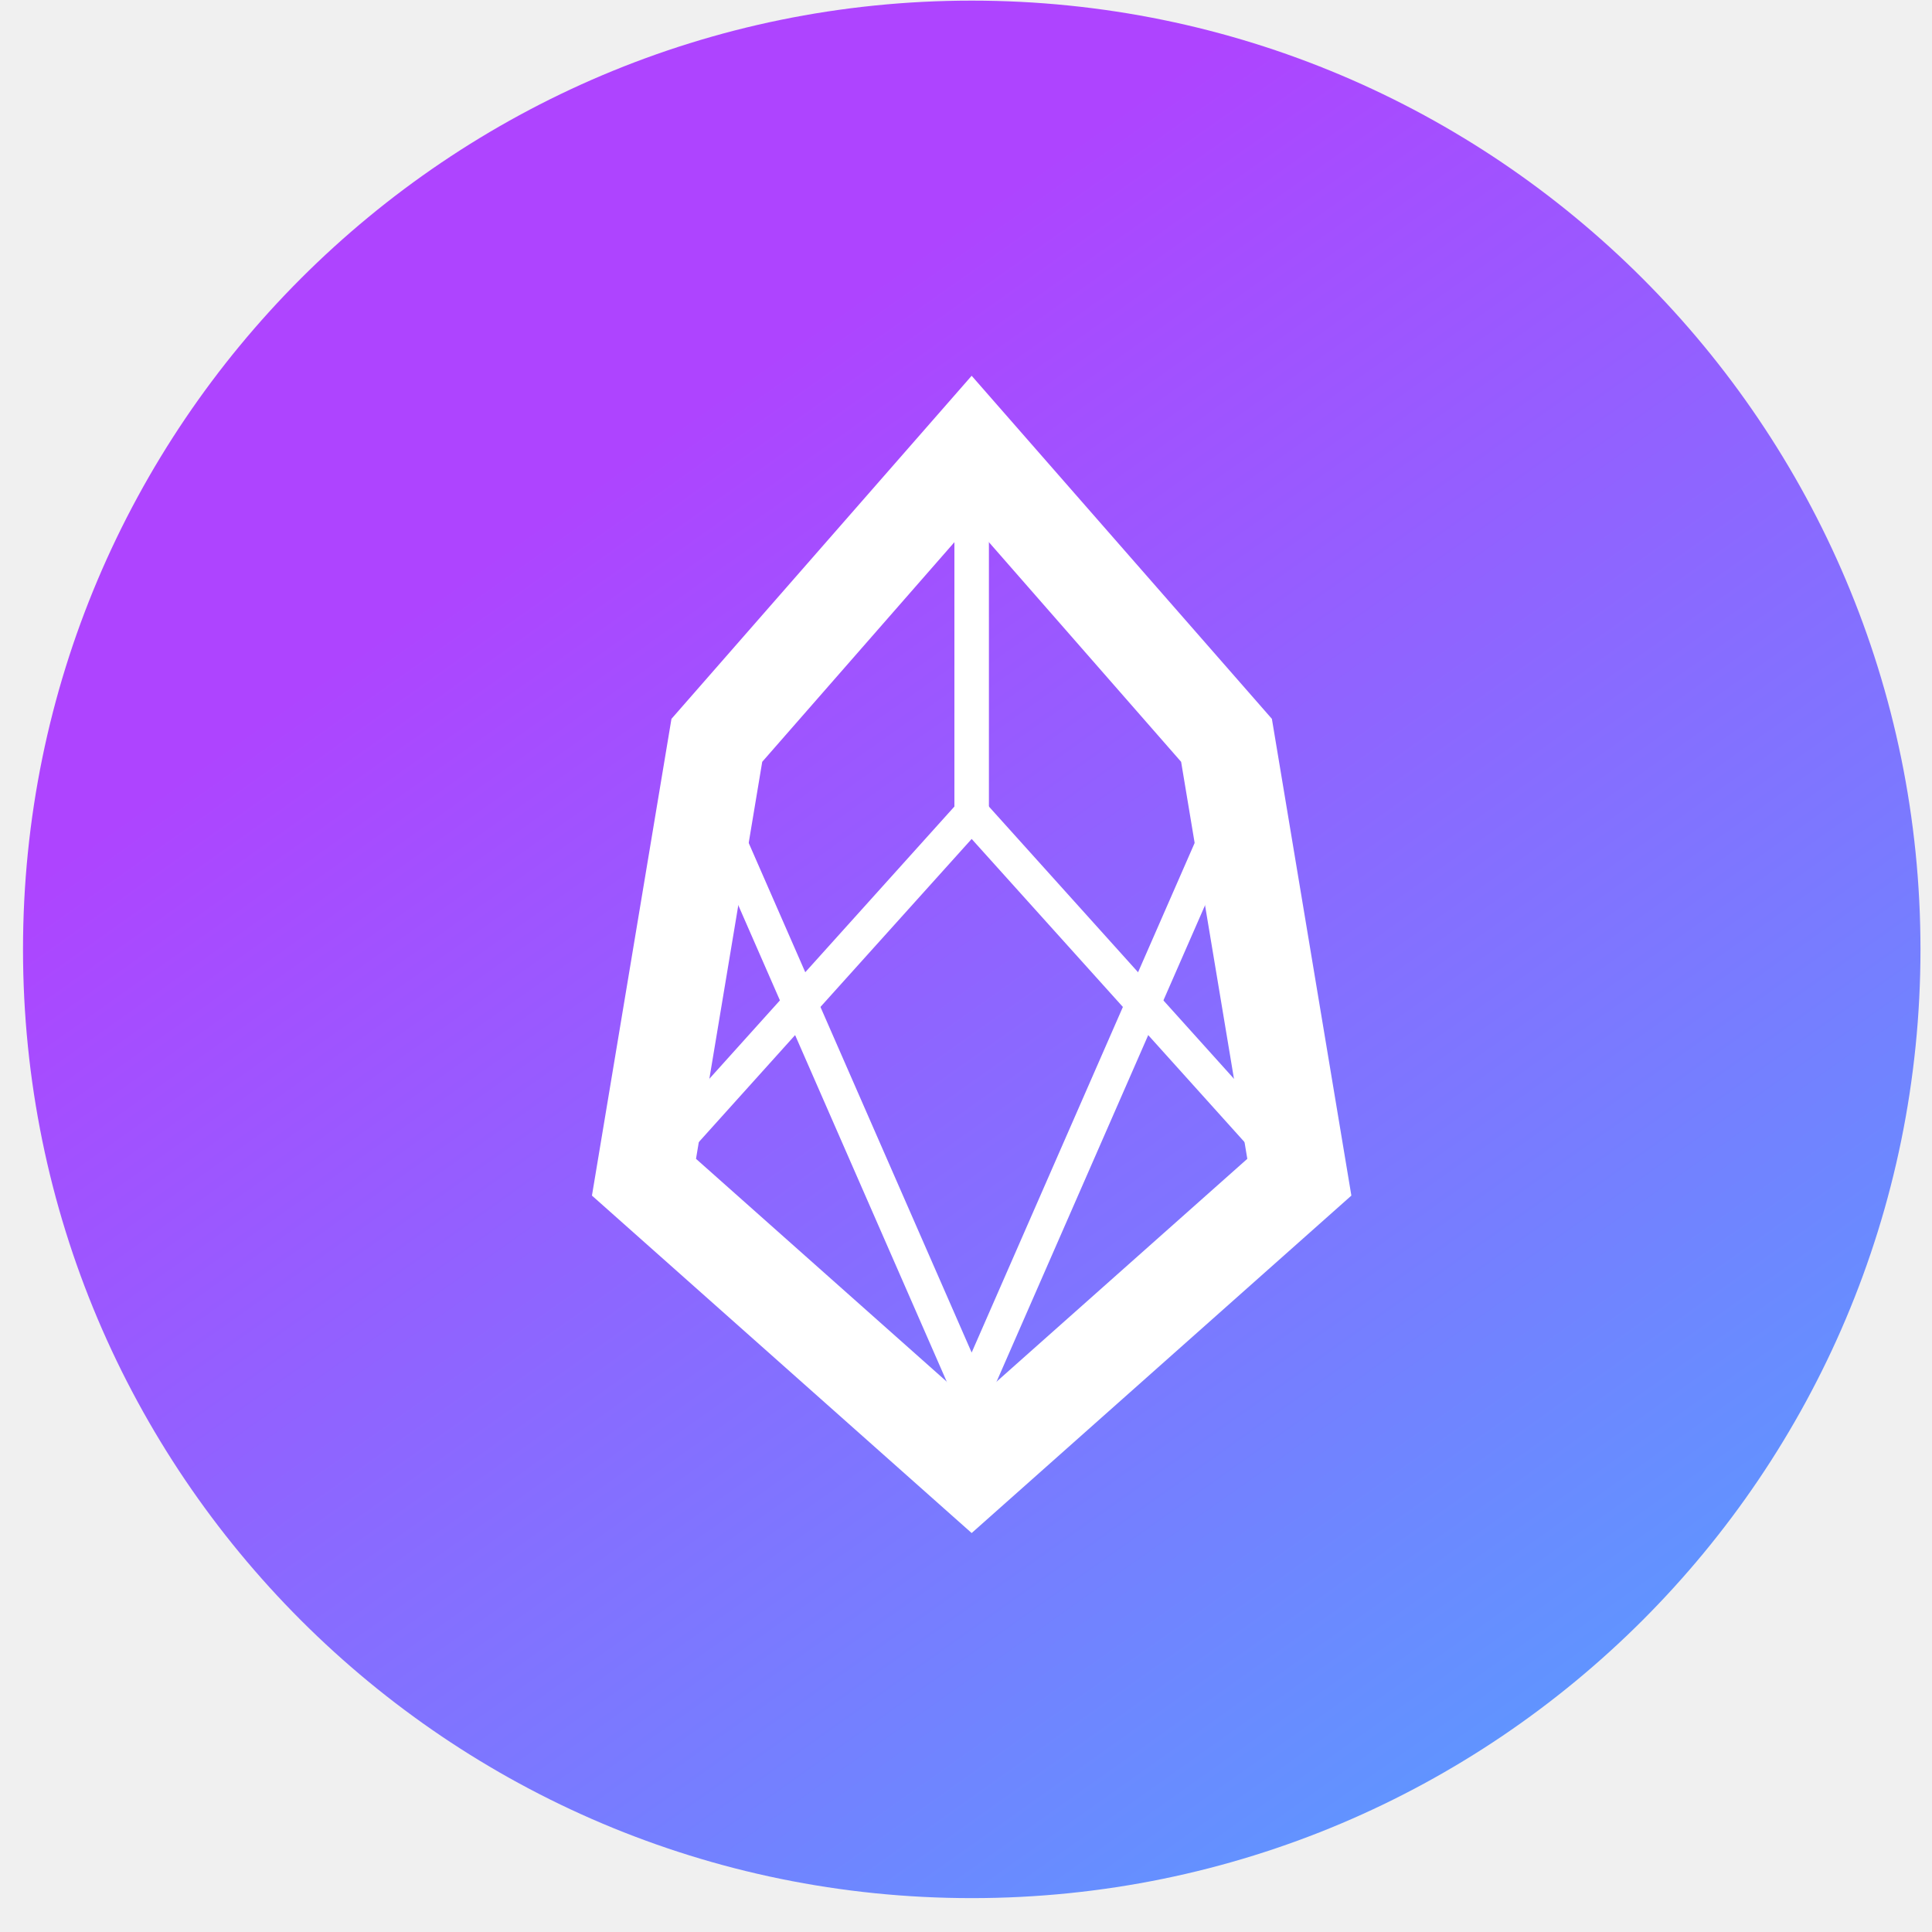
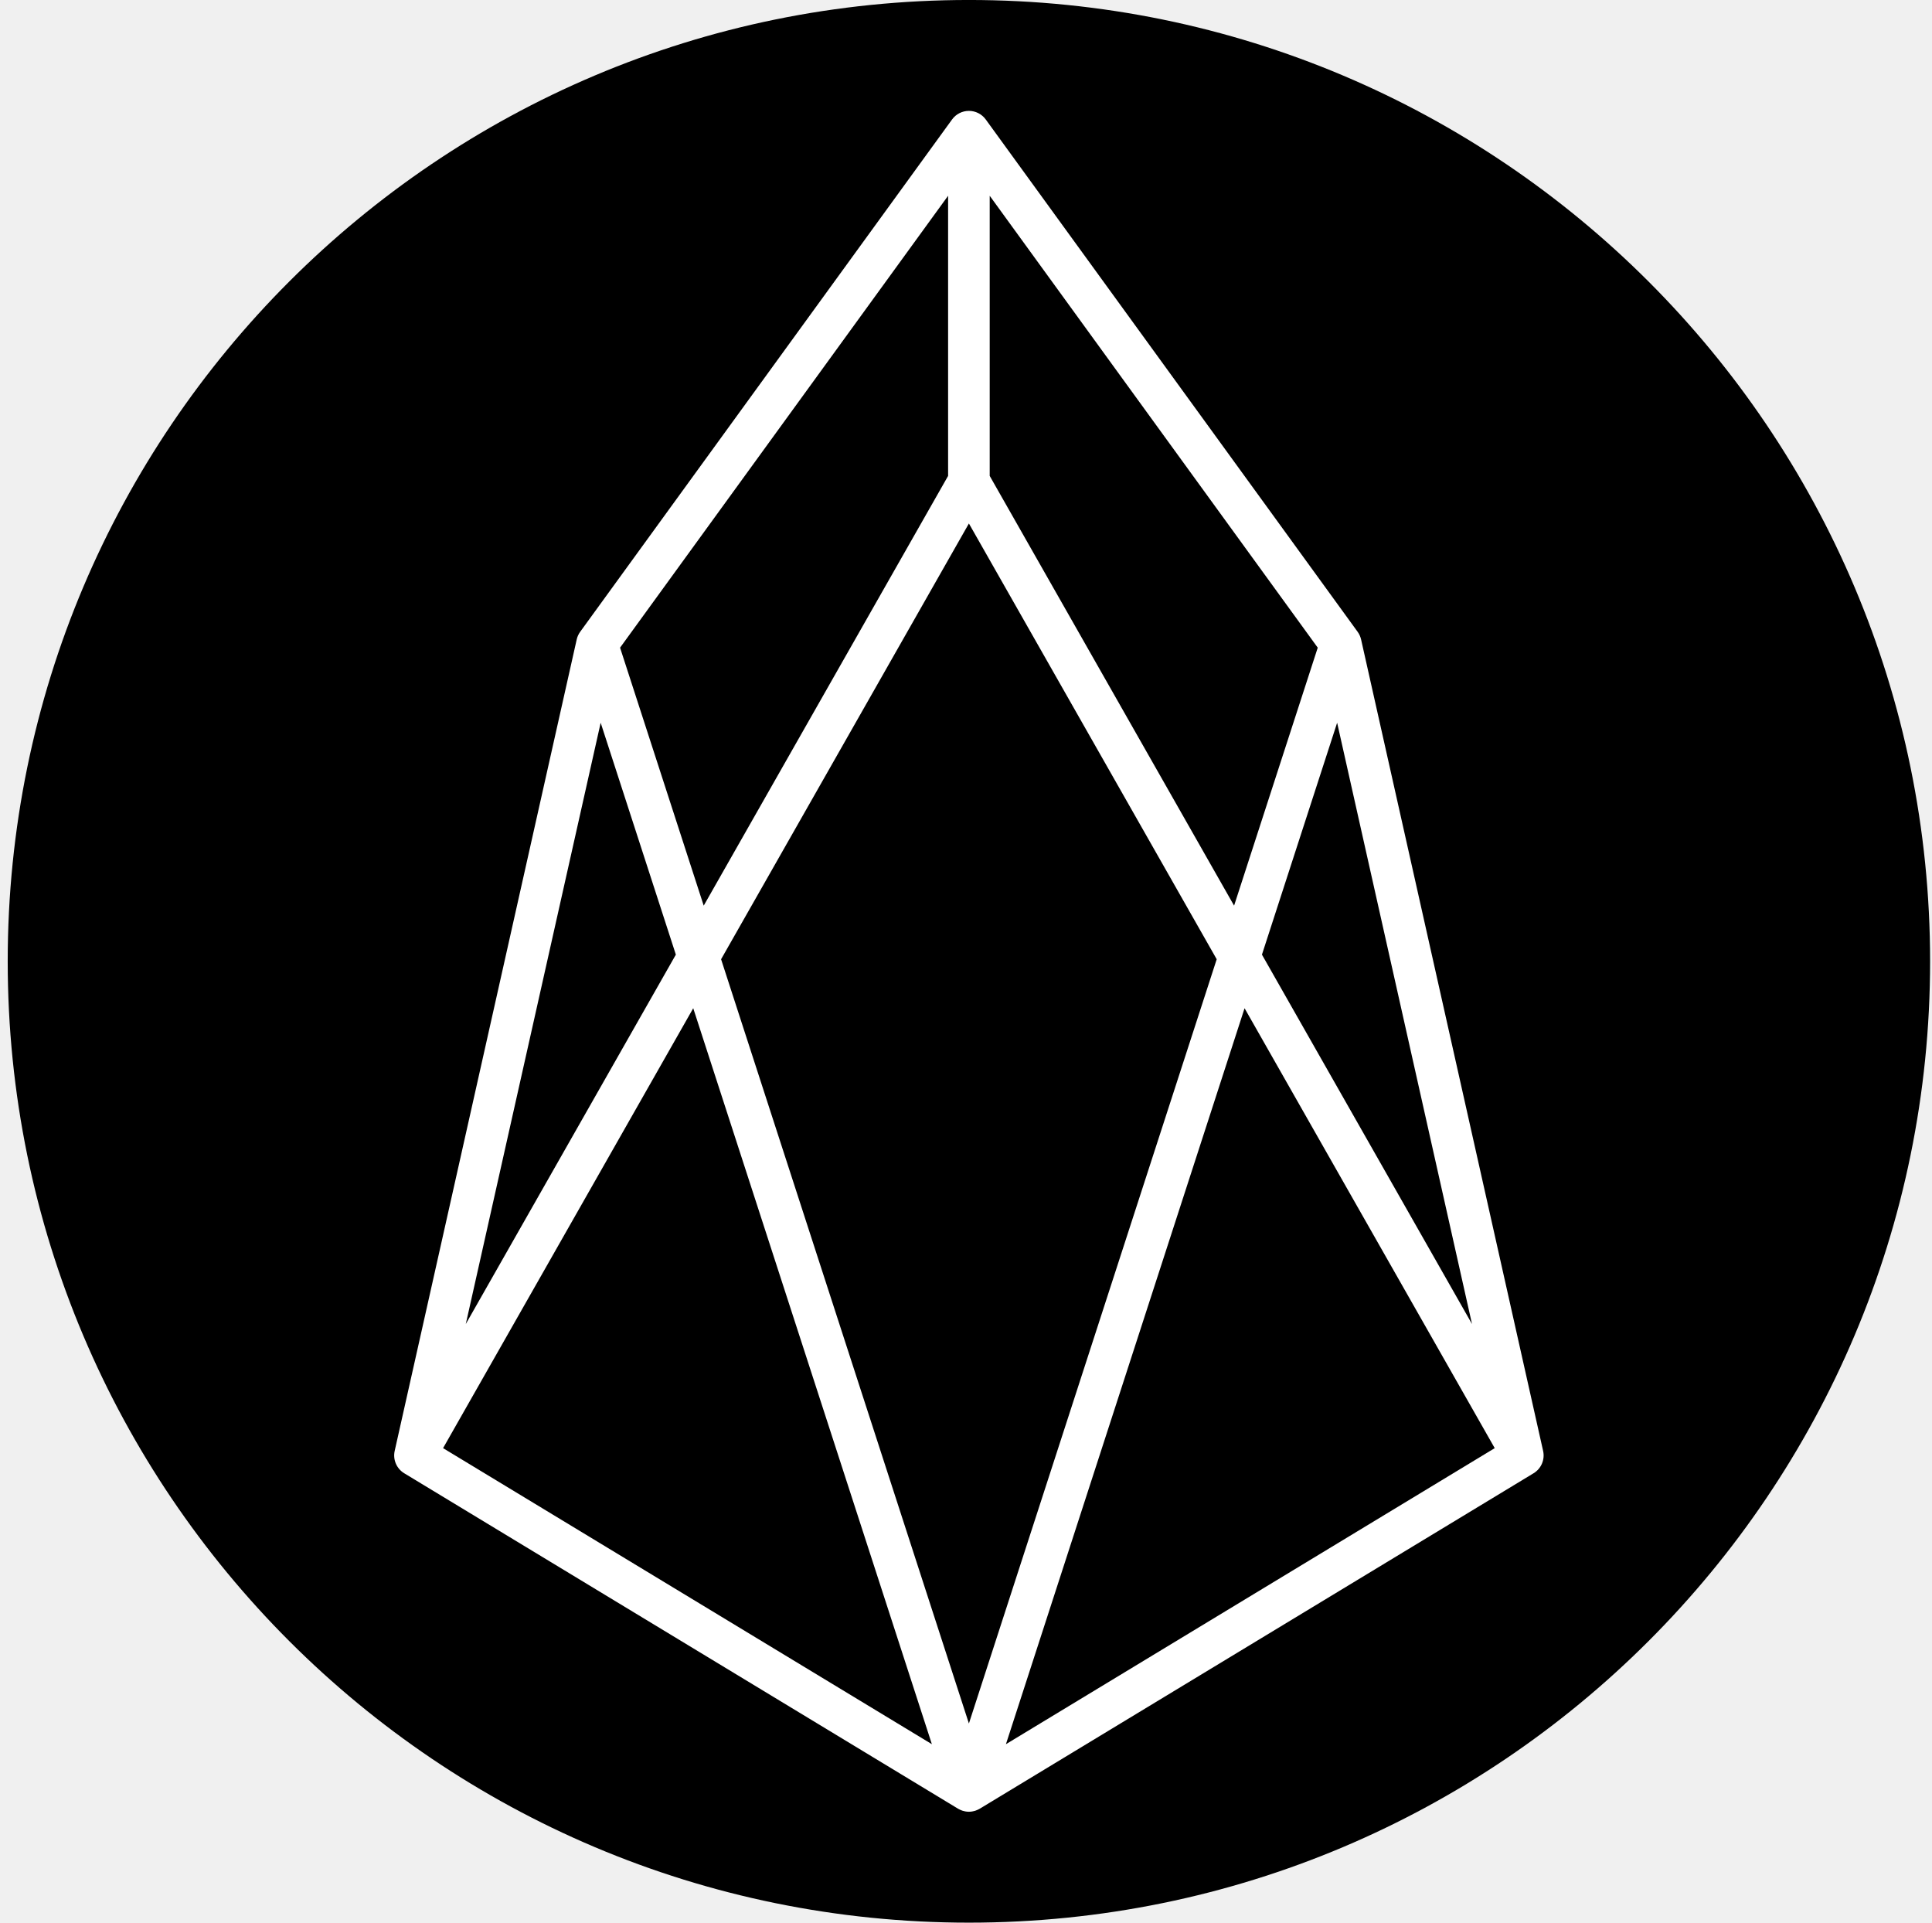
- <svg xmlns="http://www.w3.org/2000/svg" width="55" height="55" viewBox="0 0 56 56" fill="none">
-   <path d="M28.166 55.018C43.354 55.018 55.666 42.706 55.666 27.518C55.666 12.33 43.354 0.018 28.166 0.018C12.979 0.018 0.667 12.33 0.667 27.518C0.667 42.706 12.979 55.018 28.166 55.018Z" fill="url(#g_logo-eos0)" />
-   <path d="M28.164 13.018L20.778 21.459L18.666 34.122L28.164 42.563L37.662 34.122L35.551 21.459L28.164 13.018Z" stroke="white" stroke-width="2.8" stroke-miterlimit="10" />
-   <path d="M20.778 23.57L28.164 40.452L35.551 23.57" stroke="white" stroke-miterlimit="10" />
-   <path d="M18.666 34.122L28.164 23.57L37.662 34.122" stroke="white" stroke-miterlimit="10" />
-   <path d="M28.164 13.018V23.57" stroke="white" stroke-miterlimit="10" />
-   <defs>
-     <linearGradient id="g_logo-eos0" x1="14.966" y1="0.018" x2="63.367" y2="68.218" gradientUnits="userSpaceOnUse">
-       <stop offset="0.151" stop-color="#AE44FF" />
-       <stop offset="1" stop-color="#34C2FF" />
-     </linearGradient>
-   </defs>
+ <svg xmlns="http://www.w3.org/2000/svg" width="201px" height="200px" viewBox="0 0 201 200" version="1.1">
+   <defs />
+   <g id="Page-1" stroke="none" stroke-width="1" fill="none" fill-rule="evenodd">
+     <g id="Artboard" transform="translate(-1457, -1974)">
+       <g id="EOS" transform="translate(1457, 1973)">
+         <path d="M200.802,100.998 C200.802,156.227 156.031,200.998 100.802,200.998 C45.573,200.998 0.802,156.227 0.802,100.998 C0.802,45.769 45.573,0.998 100.802,0.998 C156.031,0.998 200.802,45.769 200.802,100.998 Z" id="Fill-626" fill="#000000" />
+         <path d="M62.492,76.182 L70.314,100.303 L48.459,138.729 L62.492,76.182 Z M131.289,100.303 L139.112,76.182 L153.144,138.729 L131.289,100.303 Z M129.481,105.879 L155.507,151.639 L104.654,182.435 L129.481,105.879 Z M96.95,182.435 L46.096,151.639 L72.122,105.879 L96.95,182.435 Z M100.802,55.454 L126.583,100.784 L100.802,180.282 L75.02,100.784 L100.802,55.454 Z M98.638,50.504 L73.212,95.208 L64.51,68.373 L98.638,21.363 L98.638,50.504 Z M102.966,21.363 L137.094,68.373 L128.391,95.208 L102.966,50.504 L102.966,21.363 Z M160.541,151.925 L141.604,67.519 C141.539,67.231 141.417,66.96 141.244,66.722 L102.554,13.427 C102.146,12.866 101.495,12.534 100.802,12.534 C100.109,12.534 99.457,12.866 99.05,13.427 L60.36,66.722 C60.187,66.96 60.064,67.231 59.999,67.519 L41.062,151.925 C40.859,152.833 41.258,153.769 42.053,154.251 L99.68,189.15 C99.706,189.165 99.733,189.176 99.759,189.19 C99.796,189.21 99.833,189.23 99.872,189.248 C99.932,189.277 99.992,189.302 100.055,189.325 C100.093,189.339 100.13,189.353 100.169,189.365 C100.238,189.386 100.306,189.401 100.376,189.415 C100.411,189.422 100.446,189.432 100.481,189.437 C100.587,189.453 100.695,189.462 100.802,189.462 C100.909,189.462 101.016,189.453 101.122,189.437 C101.158,189.432 101.192,189.422 101.227,189.415 C101.297,189.401 101.366,189.386 101.434,189.365 C101.473,189.353 101.511,189.339 101.55,189.325 C101.611,189.302 101.672,189.277 101.732,189.248 C101.77,189.23 101.807,189.21 101.845,189.19 C101.87,189.176 101.897,189.165 101.923,189.15 L159.551,154.251 C160.346,153.769 160.745,152.833 160.541,151.925 L160.541,151.925 Z" id="Fill-628" fill="#FFFFFF" />
+       </g>
+     </g>
+   </g>
</svg>
